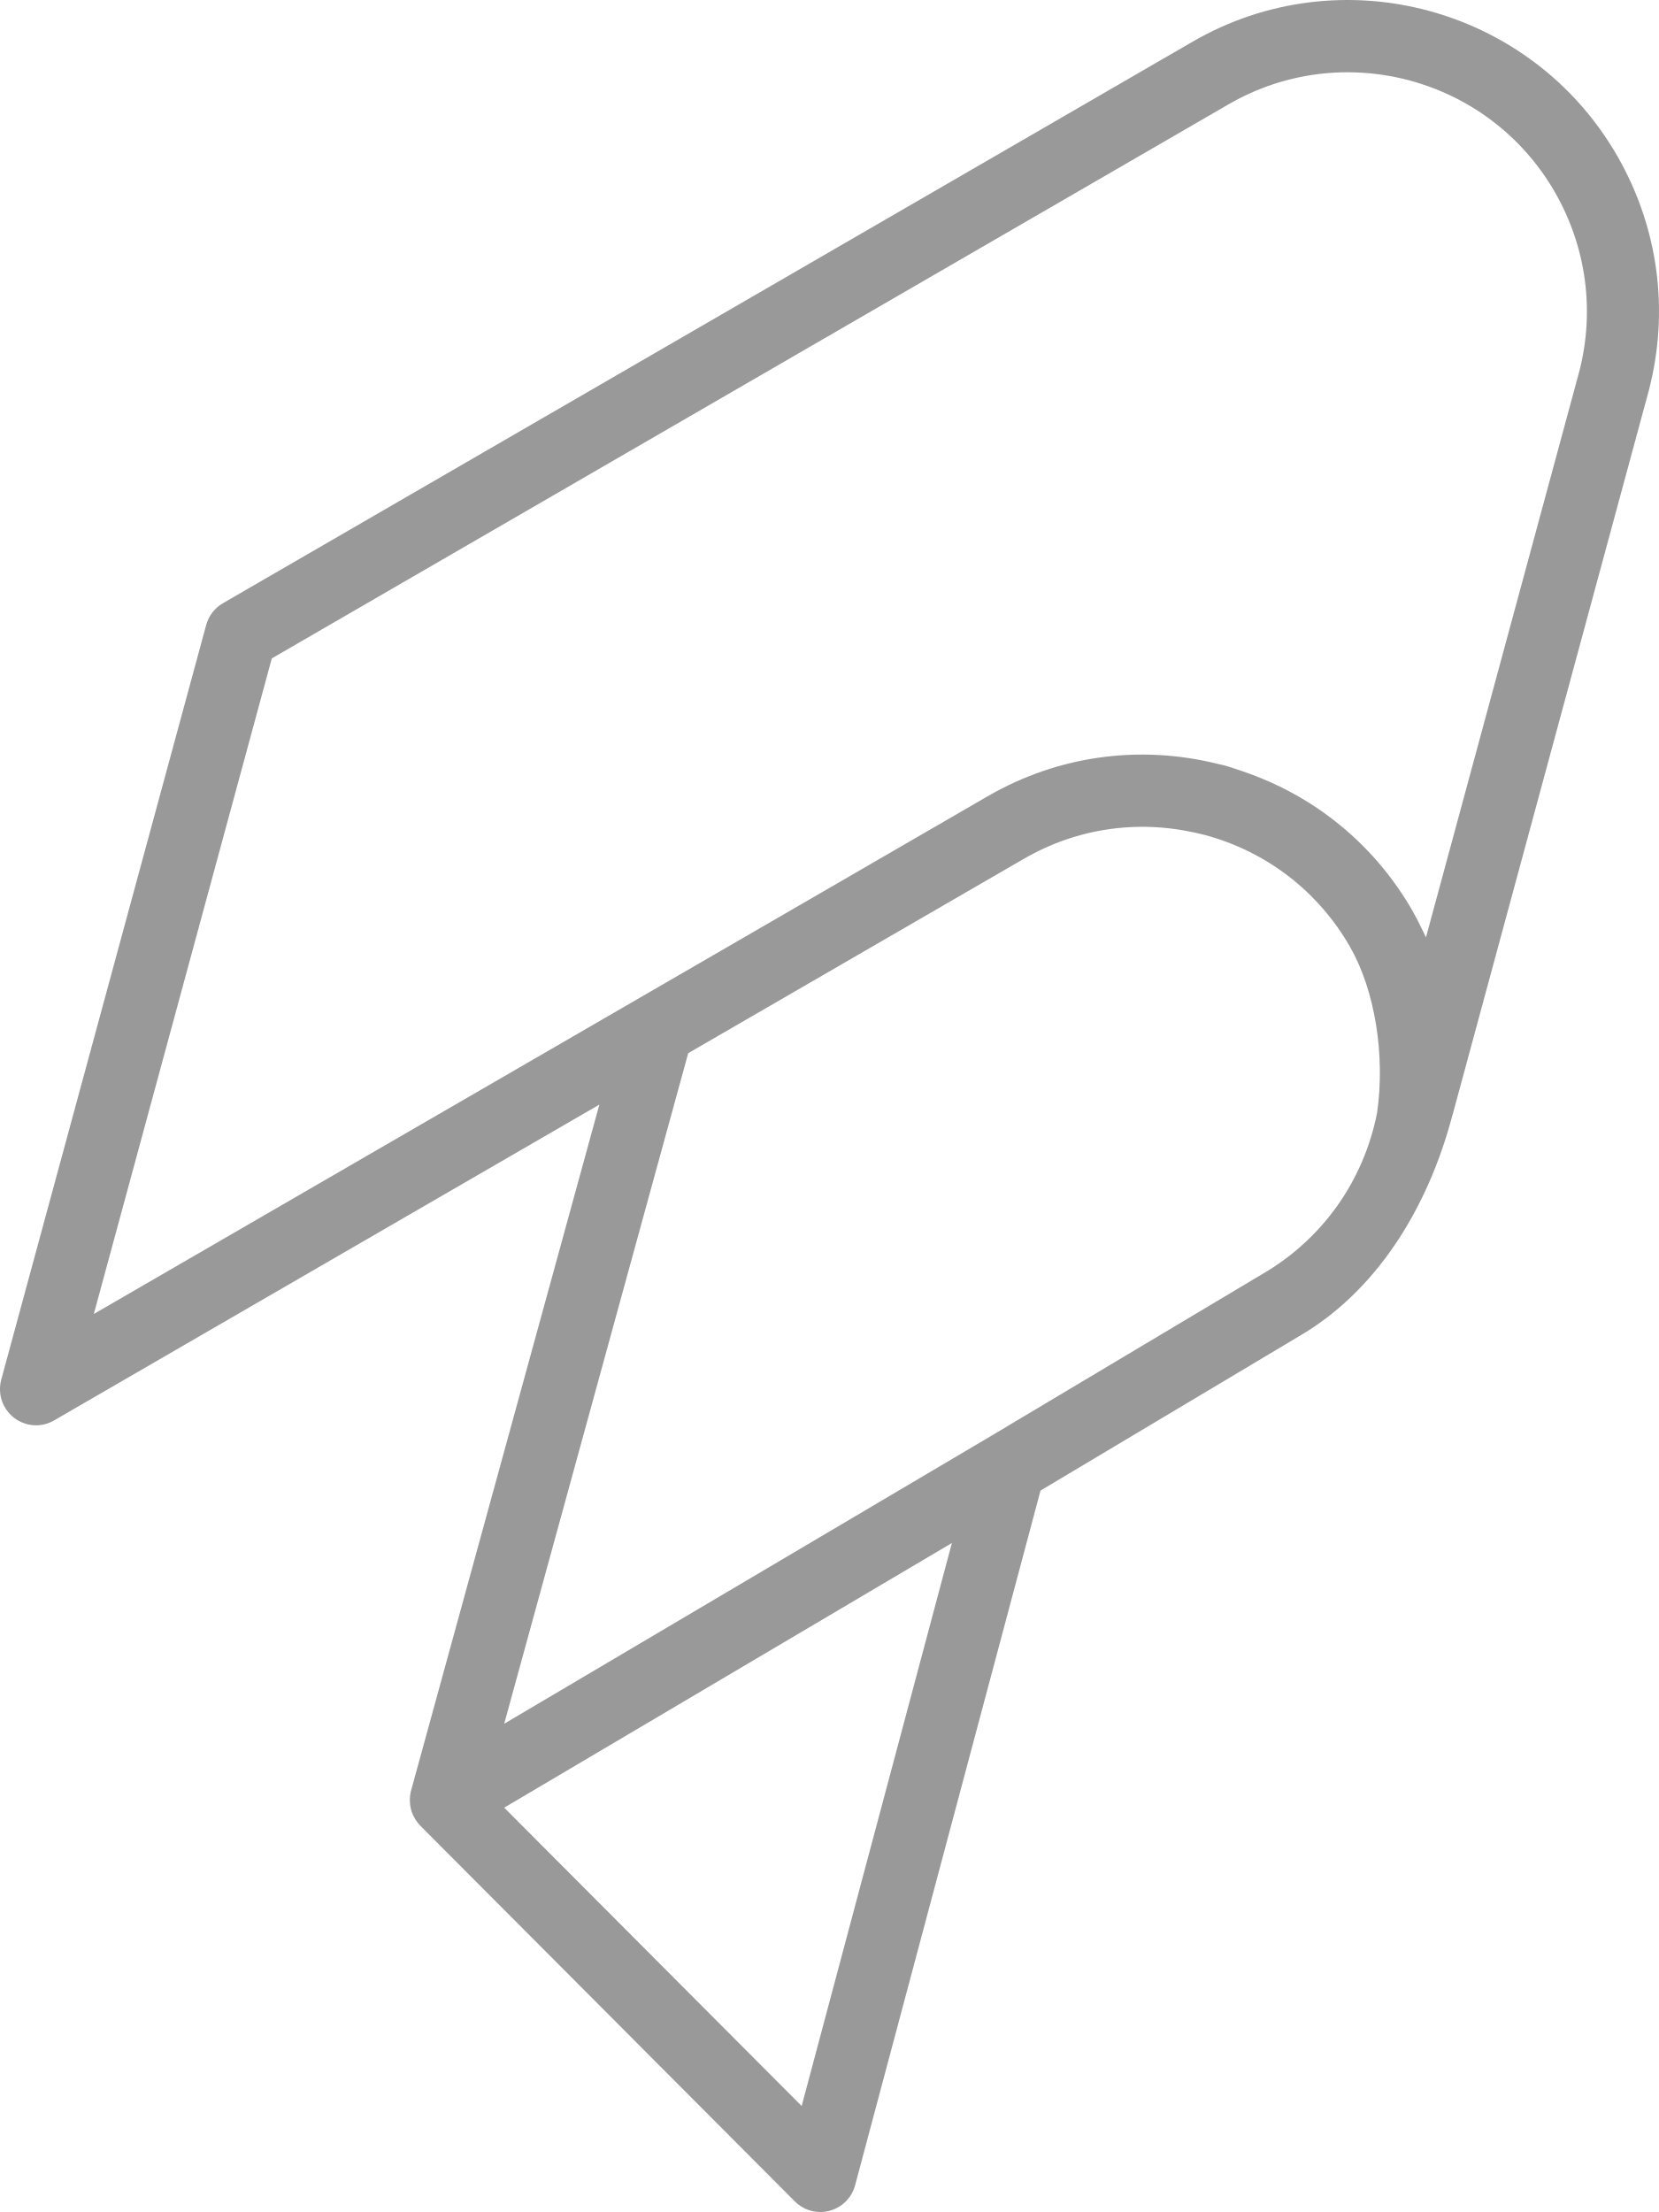
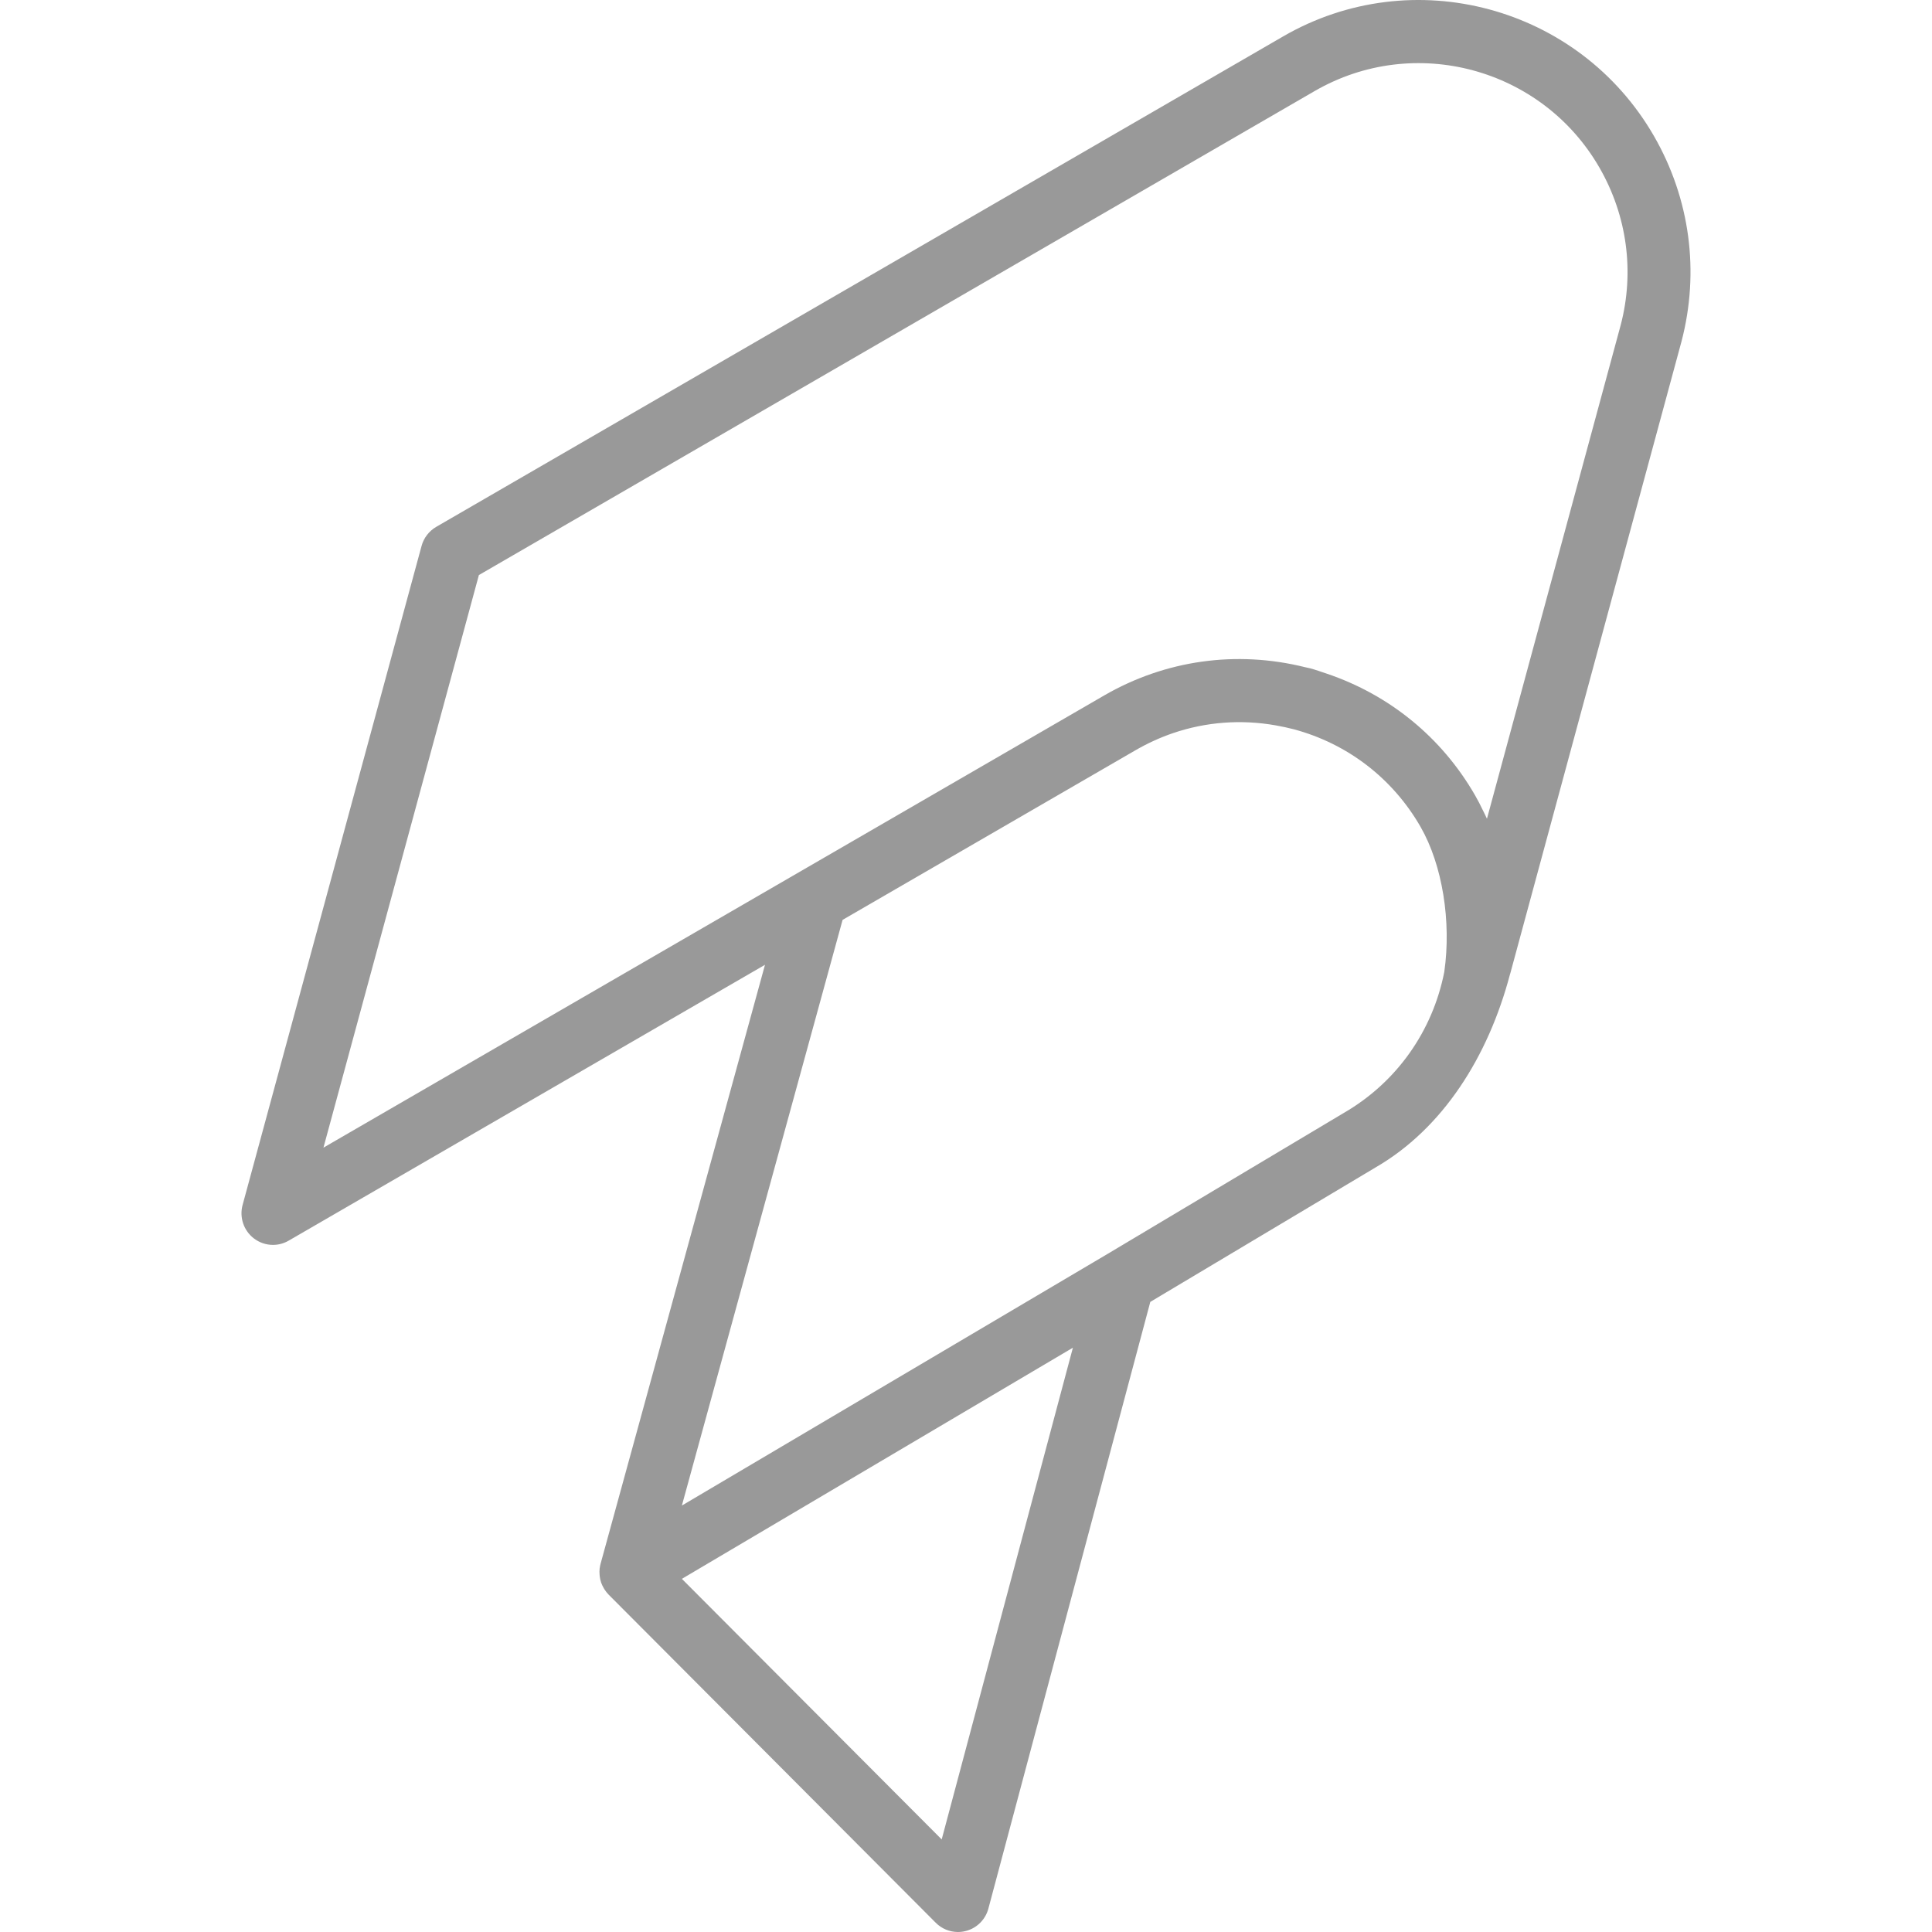
- <svg xmlns="http://www.w3.org/2000/svg" width="36" height="48" version="1.1" viewBox="0 0 36 48">
+ <svg xmlns="http://www.w3.org/2000/svg" width="48" height="48" version="1.1" viewBox="-6 0 48 48">
  <g id="Page-1" fill="none" fill-rule="evenodd" stroke="none" stroke-width="1">
    <g id="Artboard" fill="#999" fill-rule="nonzero" transform="translate(-32, -32)">
      <path id="logo" d="M66.265,40.079 L62.943,52.341 C62.911,52.27 62.876,52.201 62.842,52.132 C62.781,52.005 62.718,51.88 62.647,51.758 C61.819,50.319 60.52,49.263 58.964,48.737 C58.827,48.691 58.691,48.642 58.55,48.604 C58.508,48.593 58.466,48.587 58.423,48.576 C56.721,48.153 54.953,48.398 53.43,49.28 L34.036,60.513 L37.898,46.287 L58.659,34.264 C61.134,32.83 64.31,33.685 65.739,36.167 C66.426,37.361 66.613,38.753 66.265,40.079 Z M59.387,59.65 L53.509,63.158 L42.941,69.405 L46.934,54.854 L54.212,50.639 C54.512,50.466 54.824,50.323 55.144,50.214 C55.963,49.935 56.837,49.869 57.697,50.022 C57.847,50.049 57.997,50.08 58.146,50.119 C59.483,50.479 60.601,51.339 61.293,52.542 C61.294,52.544 61.295,52.545 61.295,52.546 C61.836,53.49 62.062,54.891 61.883,56.146 C61.593,57.621 60.698,58.891 59.387,59.65 Z M49.396,77.7 L42.941,71.226 L51.78,66.001 L52.656,65.483 L49.396,77.7 Z M67.094,35.383 C65.234,32.151 61.098,31.039 57.877,32.906 L36.837,45.09 C36.659,45.194 36.528,45.364 36.474,45.563 L32.027,61.938 C31.944,62.245 32.054,62.572 32.305,62.766 C32.445,62.874 32.613,62.929 32.782,62.929 C32.916,62.929 33.052,62.894 33.173,62.823 L45.006,55.97 L40.92,70.856 C40.911,70.889 40.905,70.922 40.901,70.955 C40.9,70.959 40.899,70.962 40.898,70.965 C40.898,70.965 40.898,70.966 40.898,70.967 C40.892,71.021 40.892,71.074 40.897,71.126 C40.898,71.139 40.899,71.151 40.9,71.162 C40.907,71.215 40.917,71.267 40.934,71.316 C40.935,71.318 40.936,71.32 40.936,71.322 C40.953,71.37 40.976,71.416 41.002,71.461 C41.008,71.471 41.013,71.48 41.019,71.489 C41.048,71.534 41.081,71.577 41.118,71.615 C41.12,71.616 41.12,71.617 41.121,71.618 L49.248,79.77 C49.397,79.92 49.596,80 49.801,80 C49.869,80 49.937,79.991 50.003,79.973 C50.273,79.901 50.484,79.689 50.556,79.419 L54.579,64.345 L60.178,61.003 C61.841,60.04 62.971,58.263 63.514,56.211 C63.518,56.199 63.522,56.188 63.525,56.176 L67.776,40.485 C68.231,38.749 67.988,36.937 67.094,35.383 Z" />
    </g>
  </g>
</svg>
